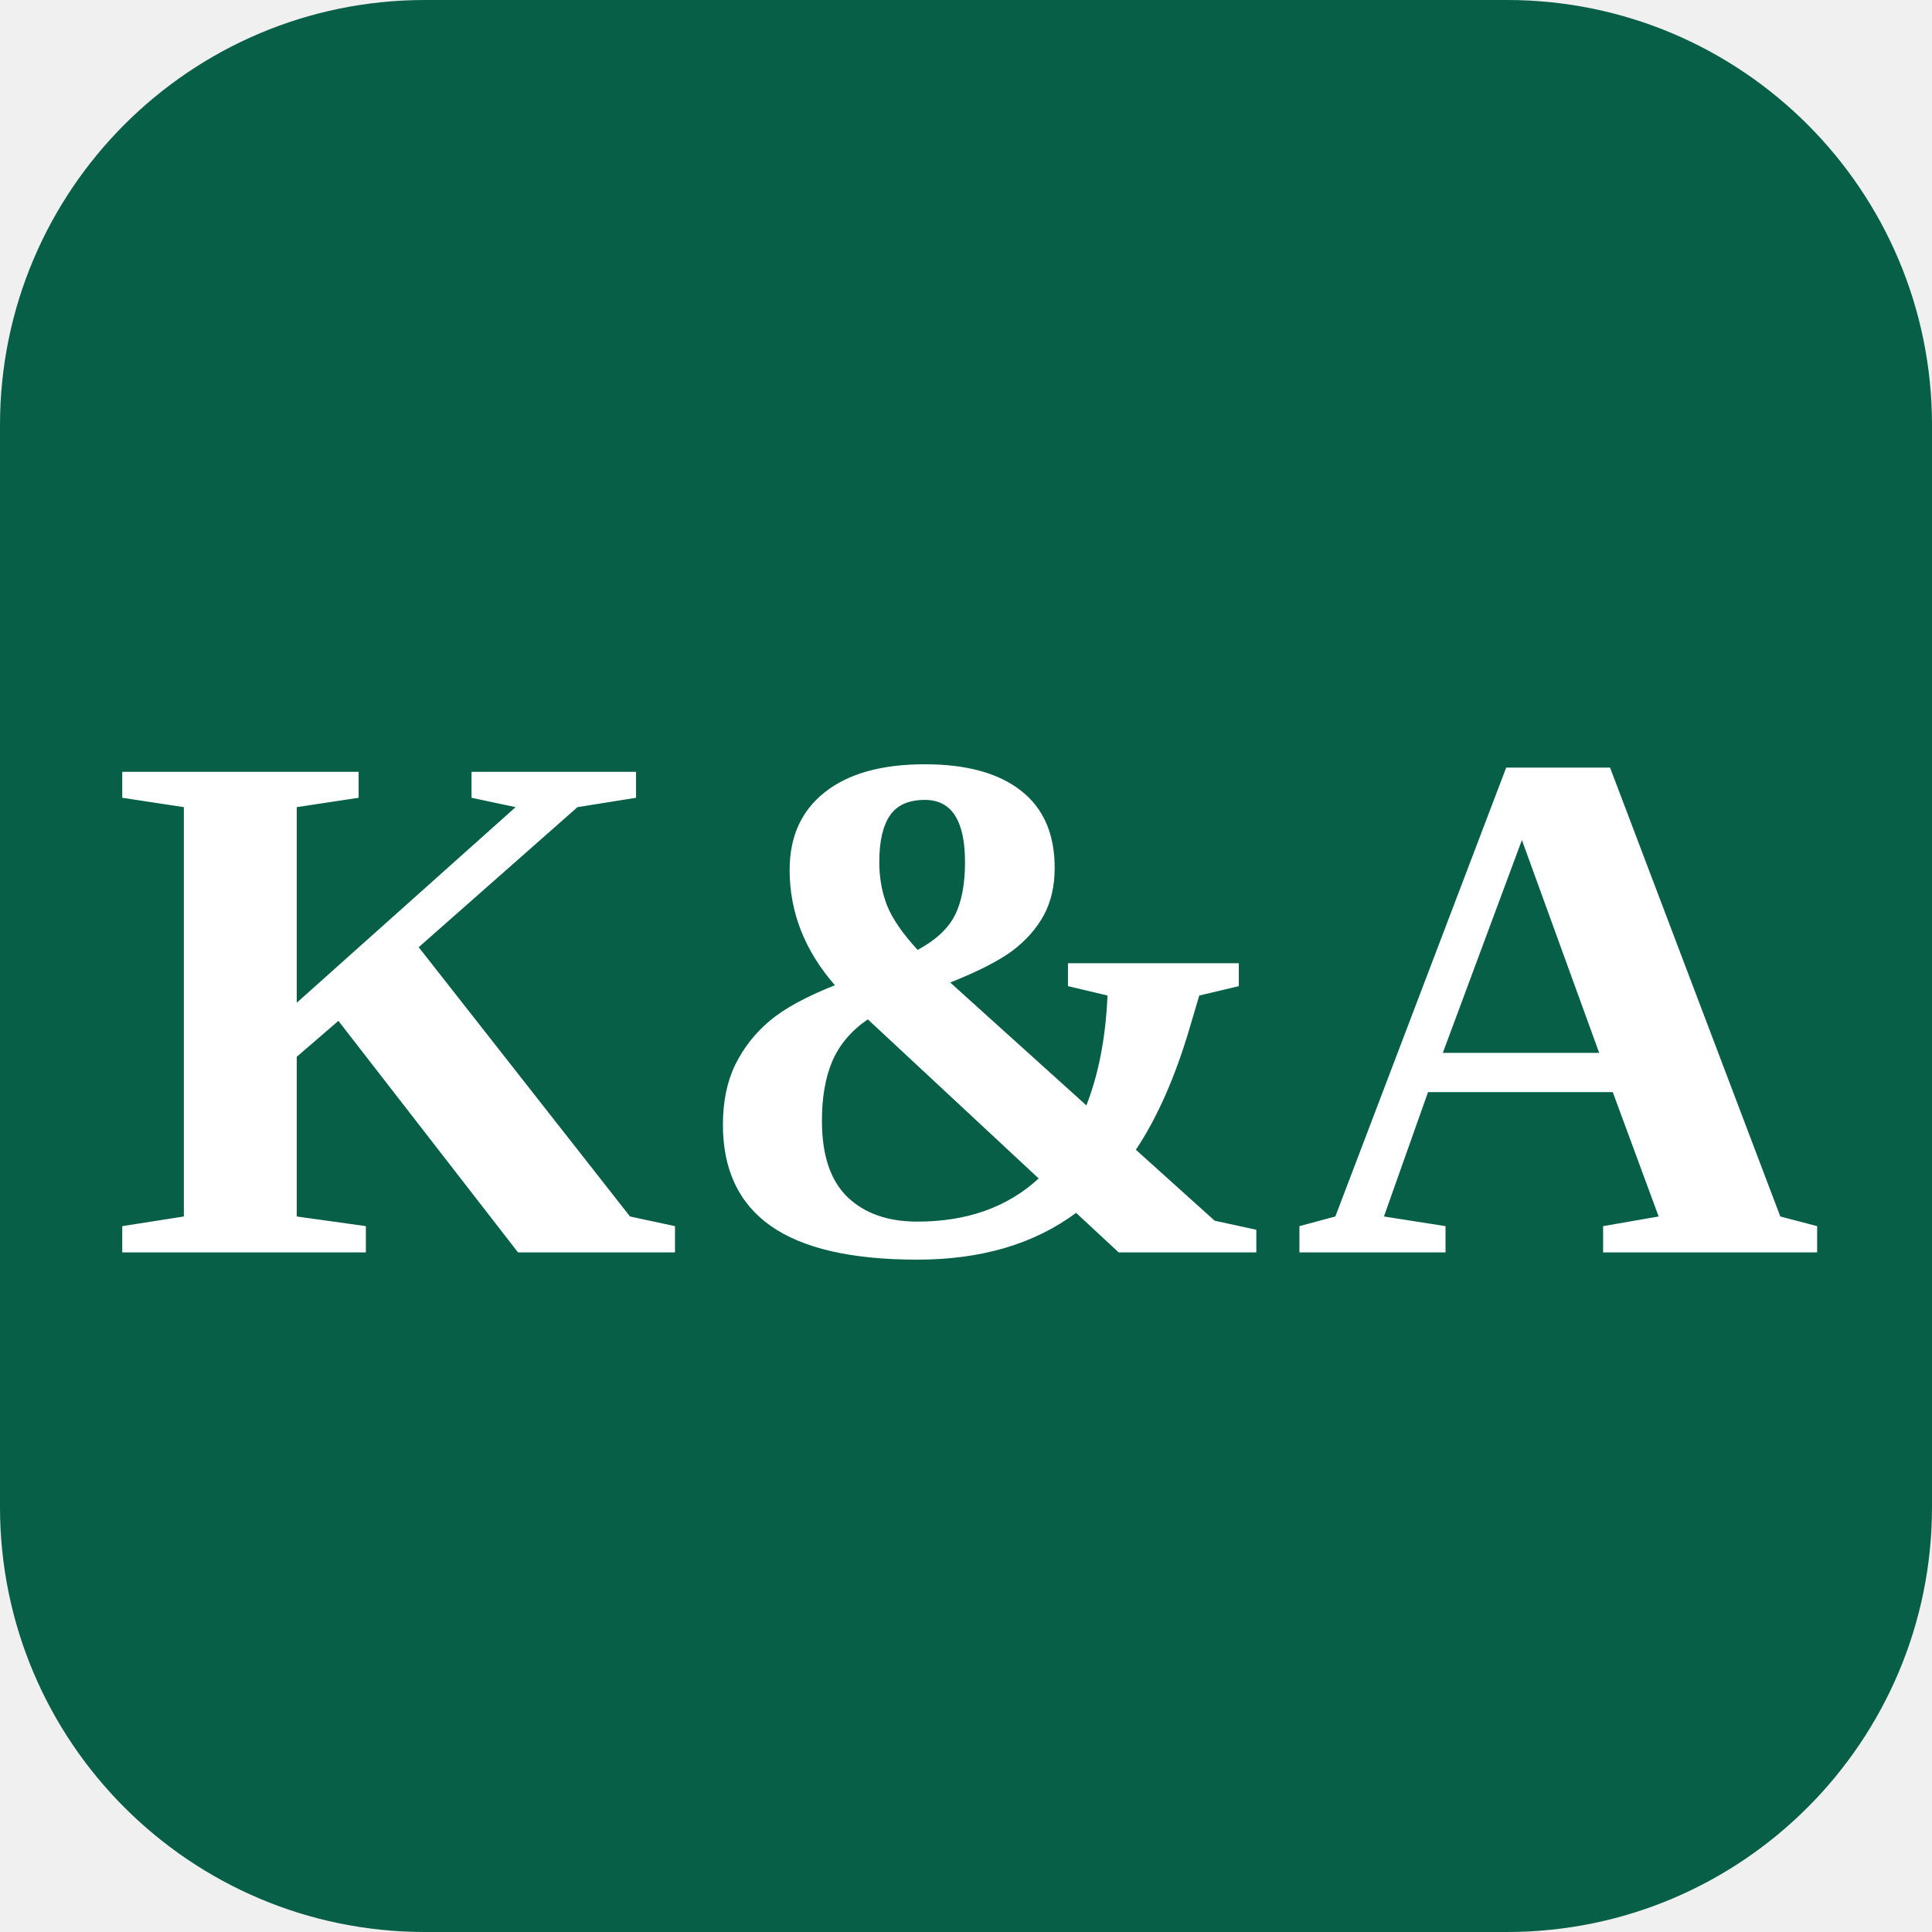
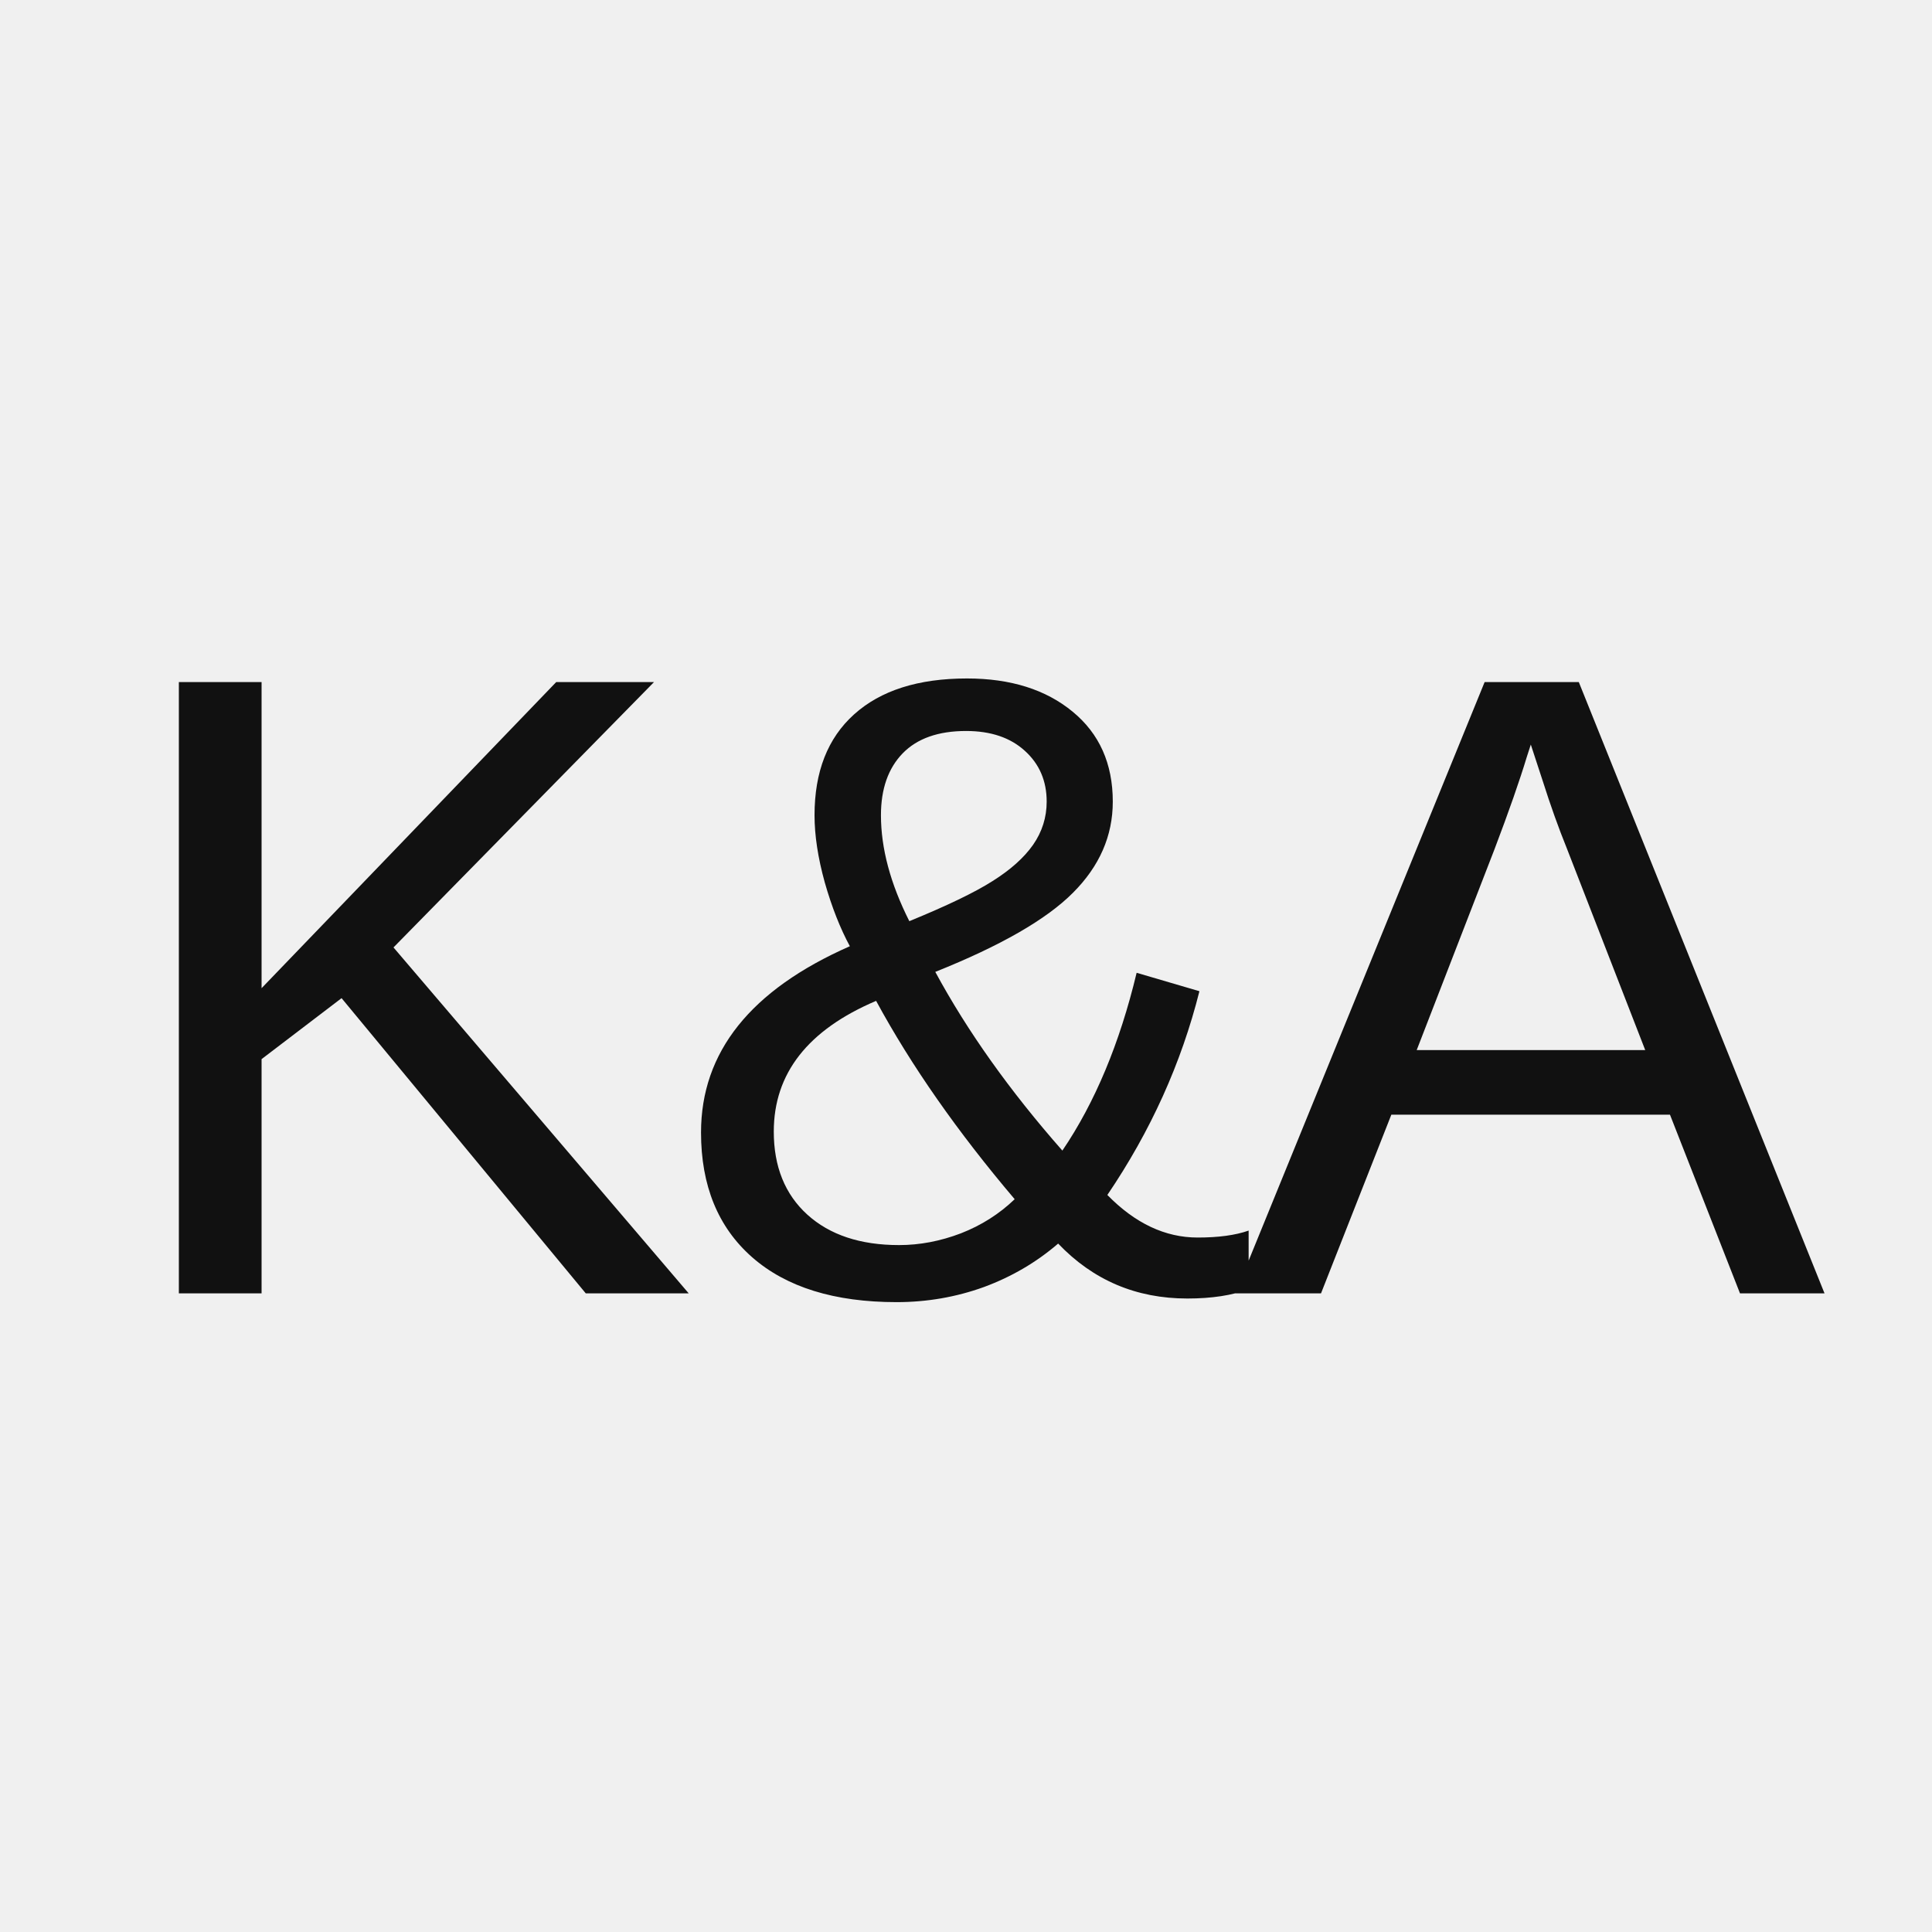
<svg xmlns="http://www.w3.org/2000/svg" viewBox="0 0 100 100">
-   <rect width="100" height="100" rx="22" fill="#065f46" />
-   <text x="50" y="52" font-family="Georgia, 'Times New Roman', serif" font-size="38" font-weight="700" fill="#ffffff" text-anchor="middle" dominant-baseline="central">K&amp;A</text>
+   <text x="50" y="51" font-family="'Helvetica Neue', 'Segoe UI', Arial, sans-serif" font-size="46" font-weight="300" letter-spacing="-1.5" fill="#111111" text-anchor="middle" dominant-baseline="central">K&amp;A</text>
</svg>
